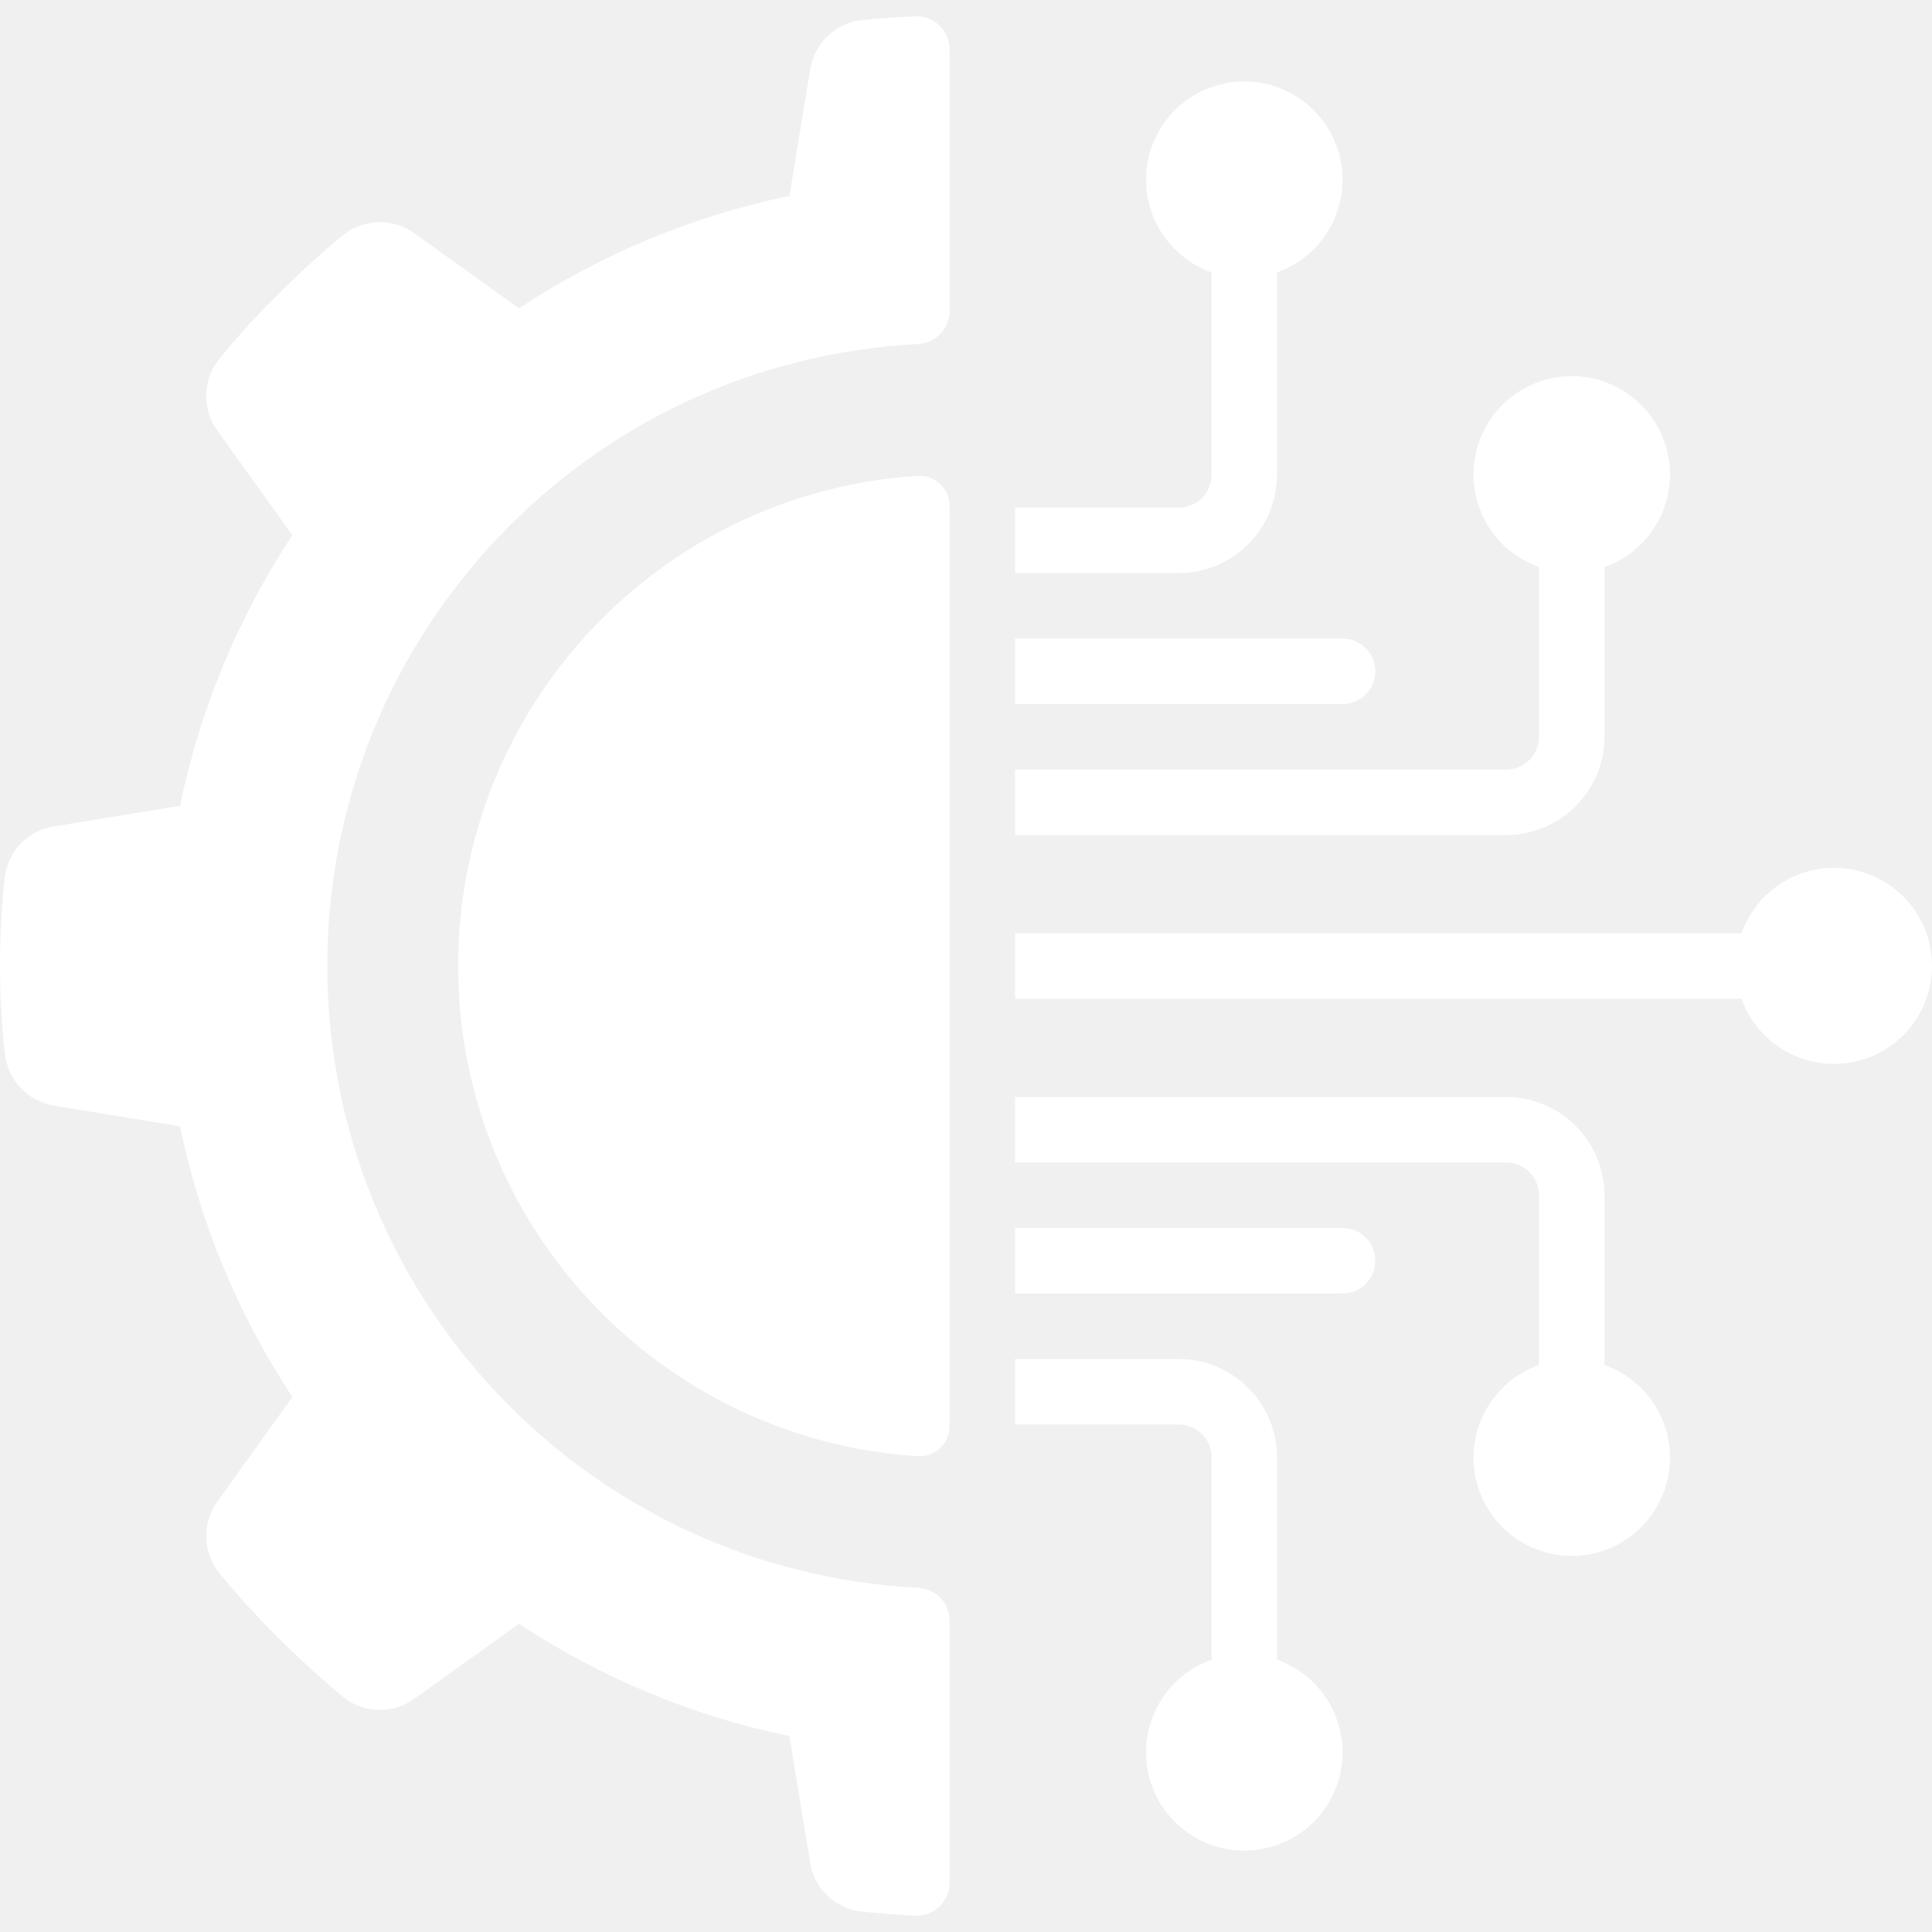
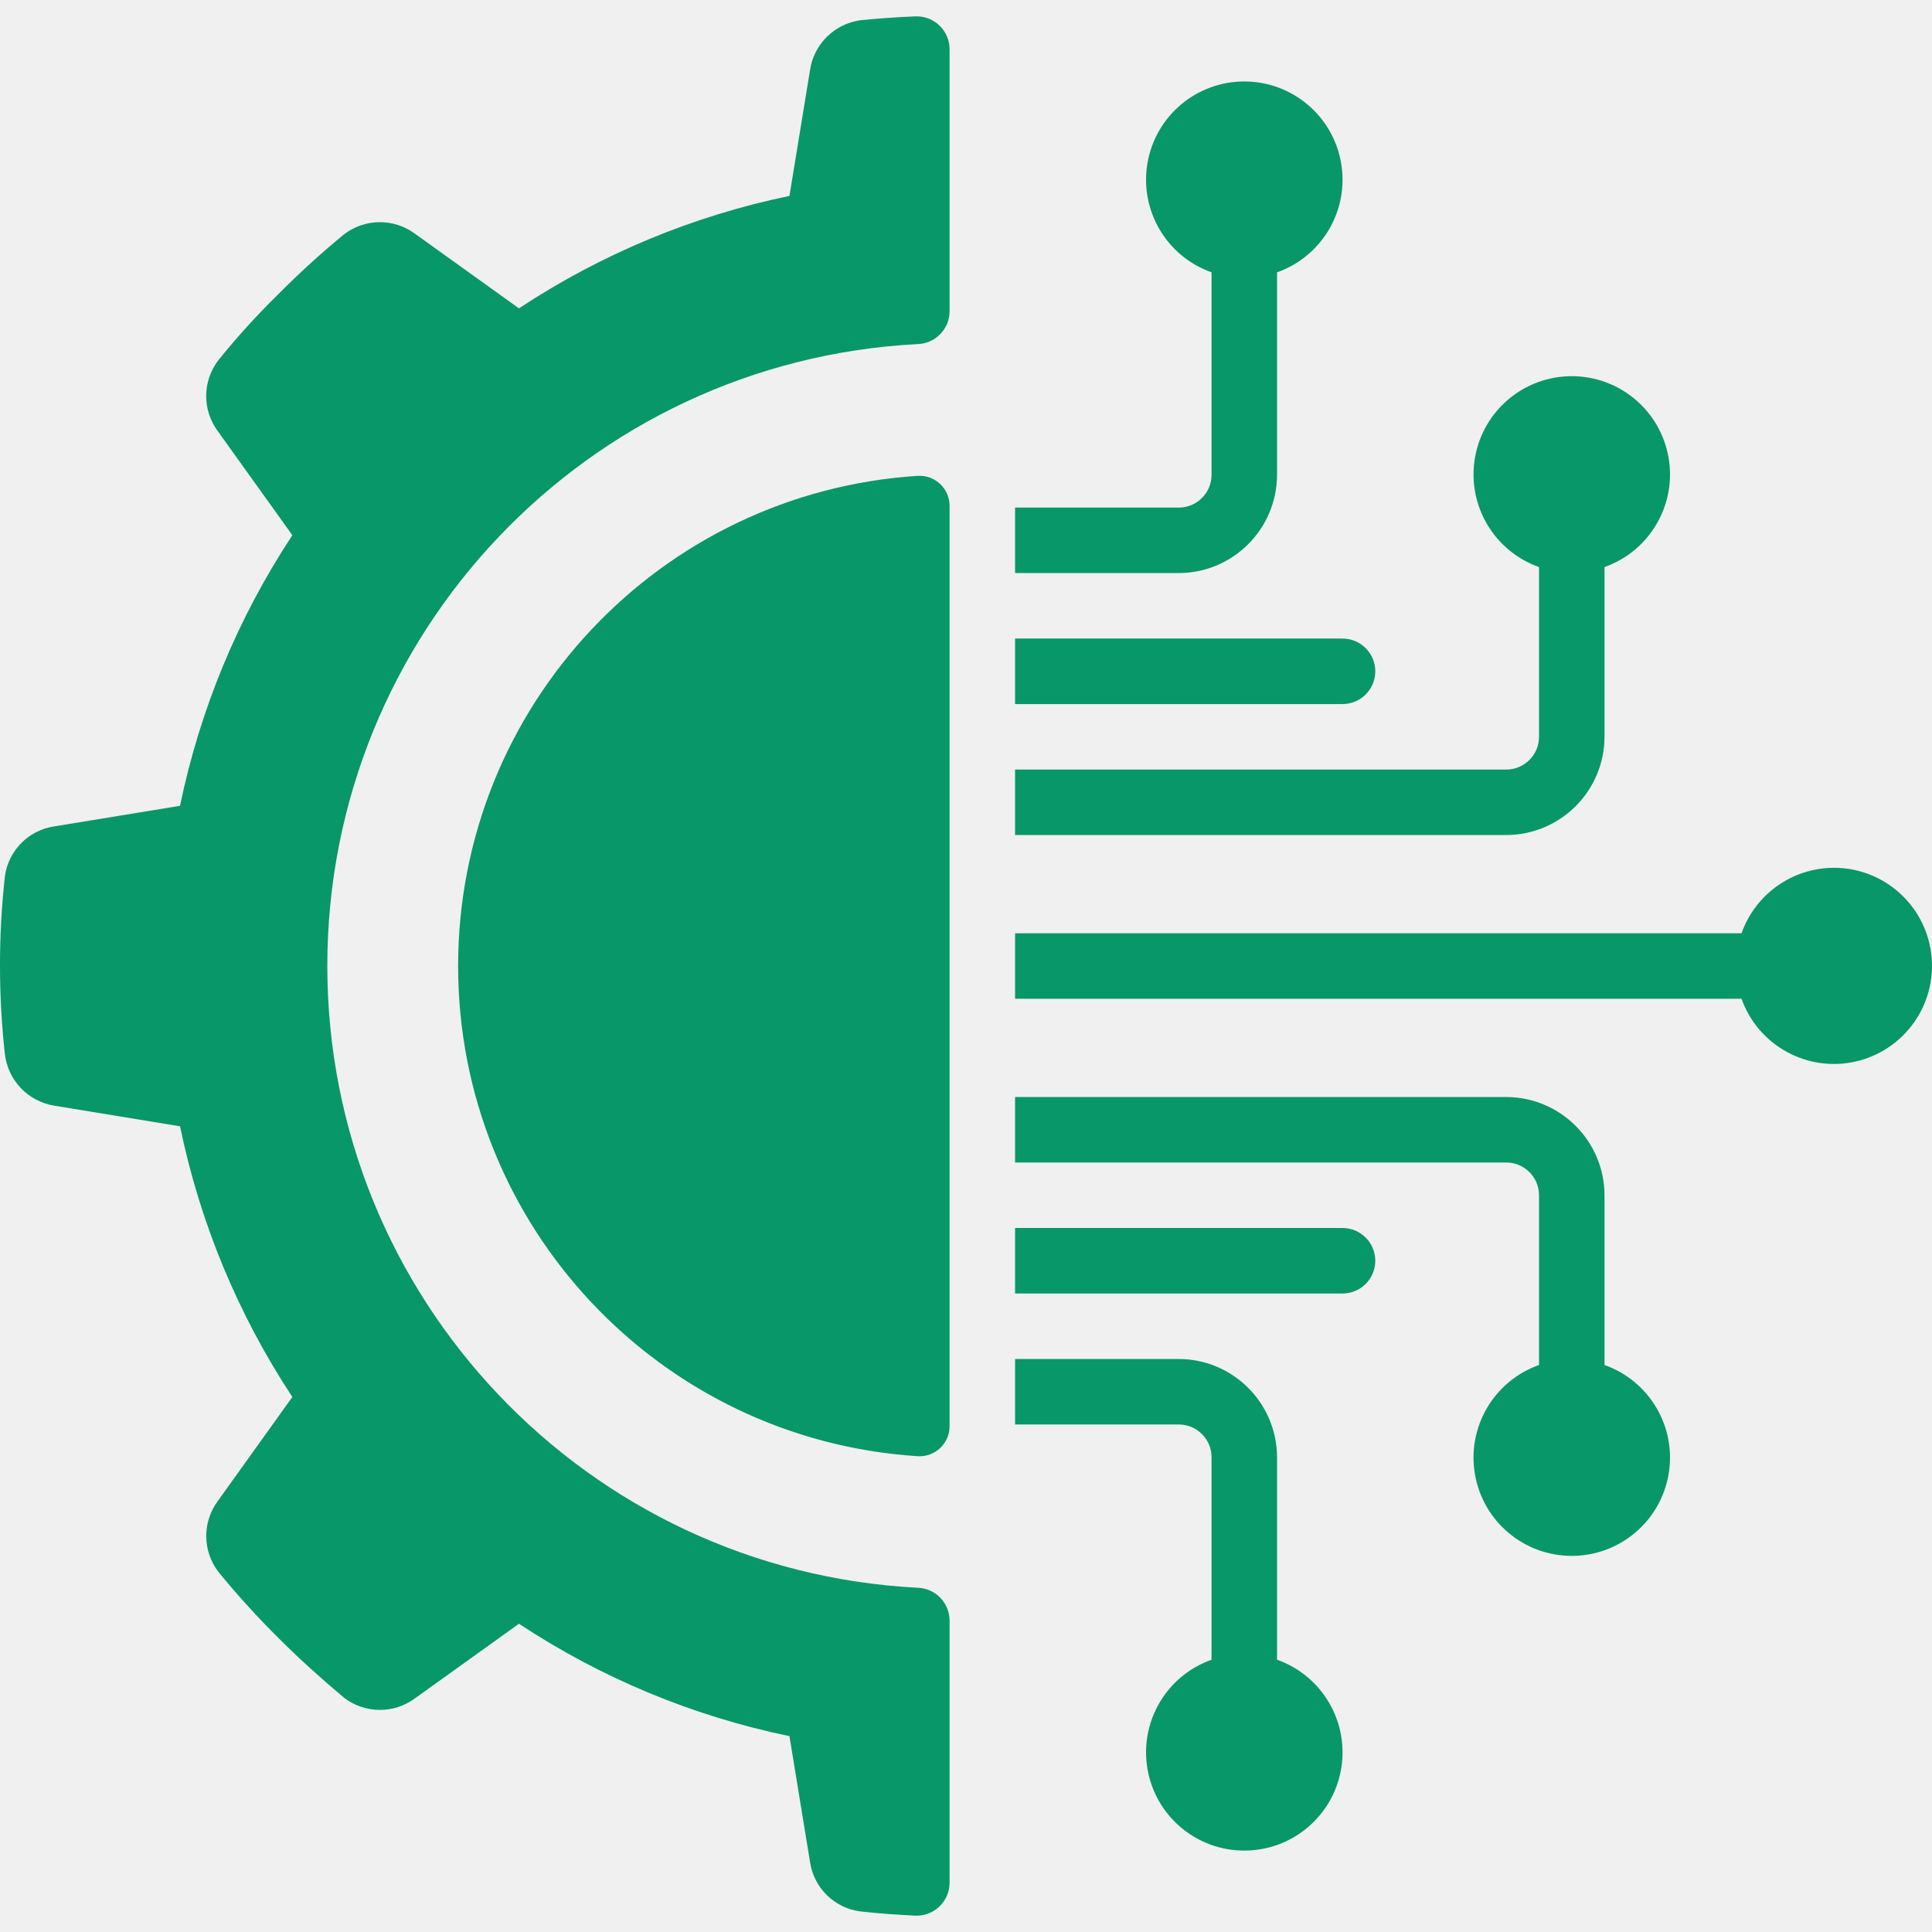
<svg xmlns="http://www.w3.org/2000/svg" version="1.1" width="512" height="512" x="0" y="0" viewBox="0 0 609.609 609.609" style="enable-background:new 0 0 512 512" xml:space="preserve" class="">
  <g>
-     <path d="m17.025 348.862 39.781 6.52a245.001 245.001 0 0 0 35.441 85.41l-23.558 32.879a18.6 18.6 0 0 0 .207 22.298 272.447 272.447 0 0 0 18.909 20.82c6.716 6.727 13.639 12.926 20.769 18.919a18.6 18.6 0 0 0 22.319.207l32.858-23.569a244.54 244.54 0 0 0 85.348 35.462l6.51 39.812a18.413 18.413 0 0 0 15.912 15.499c5.662.641 11.366 1.033 17.194 1.323a10.404 10.404 0 0 0 10.911-10.312v-82.806a10.395 10.395 0 0 0-10.043-10.333c-104.417-5.413-186.304-91.655-186.304-196.212s81.887-190.799 186.304-196.212a10.395 10.395 0 0 0 10.043-10.333V15.5a10.397 10.397 0 0 0-10.881-10.333 293.82 293.82 0 0 0-17.225 1.219 18.65 18.65 0 0 0-15.912 15.623l-6.51 39.812a244.773 244.773 0 0 0-85.348 35.472l-32.858-23.579a18.598 18.598 0 0 0-22.319.207A274.878 274.878 0 0 0 87.804 92.84a238.508 238.508 0 0 0-18.909 20.82 18.598 18.598 0 0 0-.207 22.339l23.558 32.879a245.01 245.01 0 0 0-35.441 85.379l-39.781 6.51A18.423 18.423 0 0 0 1.525 276.69a255.859 255.859 0 0 0 0 55.796 18.683 18.683 0 0 0 15.5 16.376z" fill="#ffffff" opacity="1" data-original="#000000" class="" />
-     <path d="M289.745 150.134c-81.631 5.171-145.192 72.886-145.192 154.68s63.562 149.509 145.192 154.68a9.482 9.482 0 0 0 9.878-9.568V159.702a9.482 9.482 0 0 0-9.878-9.568zM371.952 160.157h-51.663v20.665h51.663c17.099-.051 30.947-13.899 30.998-30.998V85.927c14.234-5.032 22.772-19.587 20.219-34.467s-15.454-25.756-30.552-25.756c-15.097 0-27.999 10.876-30.552 25.756s5.985 29.435 20.219 34.467v63.897c0 5.707-4.626 10.333-10.332 10.333zM320.288 222.153h103.327c5.707 0 10.333-4.626 10.333-10.333s-4.626-10.333-10.333-10.333H320.288zM320.288 449.471h51.663c5.707 0 10.333 4.626 10.333 10.333v63.897c-14.234 5.032-22.772 19.587-20.219 34.467s15.454 25.756 30.552 25.756c15.097 0 27.999-10.876 30.552-25.756s-5.985-29.435-20.219-34.467v-63.897c-.051-17.099-13.899-30.947-30.998-30.998h-51.663v20.665zM475.278 346.145h-154.99v20.665h154.99c5.707 0 10.333 4.626 10.333 10.333v53.565c-14.234 5.032-22.772 19.587-20.219 34.467s15.454 25.756 30.552 25.756c15.097 0 27.999-10.876 30.552-25.756s-5.985-29.435-20.219-34.467v-53.565c-.052-17.099-13.9-30.947-30.999-30.998zM578.605 273.816a30.998 30.998 0 0 0-29.097 20.665h-229.22v20.665h229.22c5.28 14.823 20.843 23.324 36.169 19.756s25.534-18.068 23.724-33.699c-1.809-15.63-15.061-27.415-30.796-27.387z" fill="#ffffff" opacity="1" data-original="#000000" class="" />
-     <path d="M433.948 397.808c0-5.707-4.626-10.333-10.333-10.333H320.288v20.665h103.327c5.707.001 10.333-4.625 10.333-10.332zM506.276 232.486v-53.565c14.234-5.032 22.772-19.587 20.219-34.467s-15.454-25.756-30.552-25.756c-15.097 0-27.999 10.876-30.552 25.756s5.985 29.435 20.219 34.467v53.565c0 5.707-4.626 10.333-10.333 10.333h-154.99v20.665h154.99c17.1-.052 30.948-13.9 30.999-30.998z" fill="#ffffff" opacity="1" data-original="#000000" class="" />
+     <path d="m17.025 348.862 39.781 6.52a245.001 245.001 0 0 0 35.441 85.41l-23.558 32.879a18.6 18.6 0 0 0 .207 22.298 272.447 272.447 0 0 0 18.909 20.82c6.716 6.727 13.639 12.926 20.769 18.919a18.6 18.6 0 0 0 22.319.207l32.858-23.569a244.54 244.54 0 0 0 85.348 35.462l6.51 39.812a18.413 18.413 0 0 0 15.912 15.499c5.662.641 11.366 1.033 17.194 1.323a10.404 10.404 0 0 0 10.911-10.312v-82.806a10.395 10.395 0 0 0-10.043-10.333c-104.417-5.413-186.304-91.655-186.304-196.212s81.887-190.799 186.304-196.212a10.395 10.395 0 0 0 10.043-10.333V15.5a10.397 10.397 0 0 0-10.881-10.333 293.82 293.82 0 0 0-17.225 1.219 18.65 18.65 0 0 0-15.912 15.623l-6.51 39.812a244.773 244.773 0 0 0-85.348 35.472l-32.858-23.579a18.598 18.598 0 0 0-22.319.207A274.878 274.878 0 0 0 87.804 92.84a238.508 238.508 0 0 0-18.909 20.82 18.598 18.598 0 0 0-.207 22.339l23.558 32.879a245.01 245.01 0 0 0-35.441 85.379l-39.781 6.51A18.423 18.423 0 0 0 1.525 276.69a255.859 255.859 0 0 0 0 55.796 18.683 18.683 0 0 0 15.5 16.376z" fill="#089768" opacity="1" data-original="#000000" class="" />
+     <path d="M289.745 150.134c-81.631 5.171-145.192 72.886-145.192 154.68s63.562 149.509 145.192 154.68a9.482 9.482 0 0 0 9.878-9.568V159.702a9.482 9.482 0 0 0-9.878-9.568zM371.952 160.157h-51.663v20.665h51.663c17.099-.051 30.947-13.899 30.998-30.998V85.927c14.234-5.032 22.772-19.587 20.219-34.467s-15.454-25.756-30.552-25.756c-15.097 0-27.999 10.876-30.552 25.756s5.985 29.435 20.219 34.467v63.897c0 5.707-4.626 10.333-10.332 10.333zM320.288 222.153h103.327c5.707 0 10.333-4.626 10.333-10.333s-4.626-10.333-10.333-10.333H320.288zM320.288 449.471h51.663c5.707 0 10.333 4.626 10.333 10.333v63.897c-14.234 5.032-22.772 19.587-20.219 34.467s15.454 25.756 30.552 25.756c15.097 0 27.999-10.876 30.552-25.756s-5.985-29.435-20.219-34.467v-63.897c-.051-17.099-13.899-30.947-30.998-30.998h-51.663v20.665zM475.278 346.145h-154.99v20.665h154.99c5.707 0 10.333 4.626 10.333 10.333v53.565c-14.234 5.032-22.772 19.587-20.219 34.467s15.454 25.756 30.552 25.756c15.097 0 27.999-10.876 30.552-25.756s-5.985-29.435-20.219-34.467v-53.565c-.052-17.099-13.9-30.947-30.999-30.998zM578.605 273.816a30.998 30.998 0 0 0-29.097 20.665h-229.22v20.665h229.22c5.28 14.823 20.843 23.324 36.169 19.756s25.534-18.068 23.724-33.699c-1.809-15.63-15.061-27.415-30.796-27.387z" fill="#089768" opacity="1" data-original="#000000" class="" />
+     <path d="M433.948 397.808c0-5.707-4.626-10.333-10.333-10.333H320.288v20.665h103.327c5.707.001 10.333-4.625 10.333-10.332zM506.276 232.486v-53.565c14.234-5.032 22.772-19.587 20.219-34.467s-15.454-25.756-30.552-25.756c-15.097 0-27.999 10.876-30.552 25.756s5.985 29.435 20.219 34.467v53.565c0 5.707-4.626 10.333-10.333 10.333h-154.99v20.665h154.99c17.1-.052 30.948-13.9 30.999-30.998z" fill="#089768" opacity="1" data-original="#000000" class="" />
  </g>
</svg>
